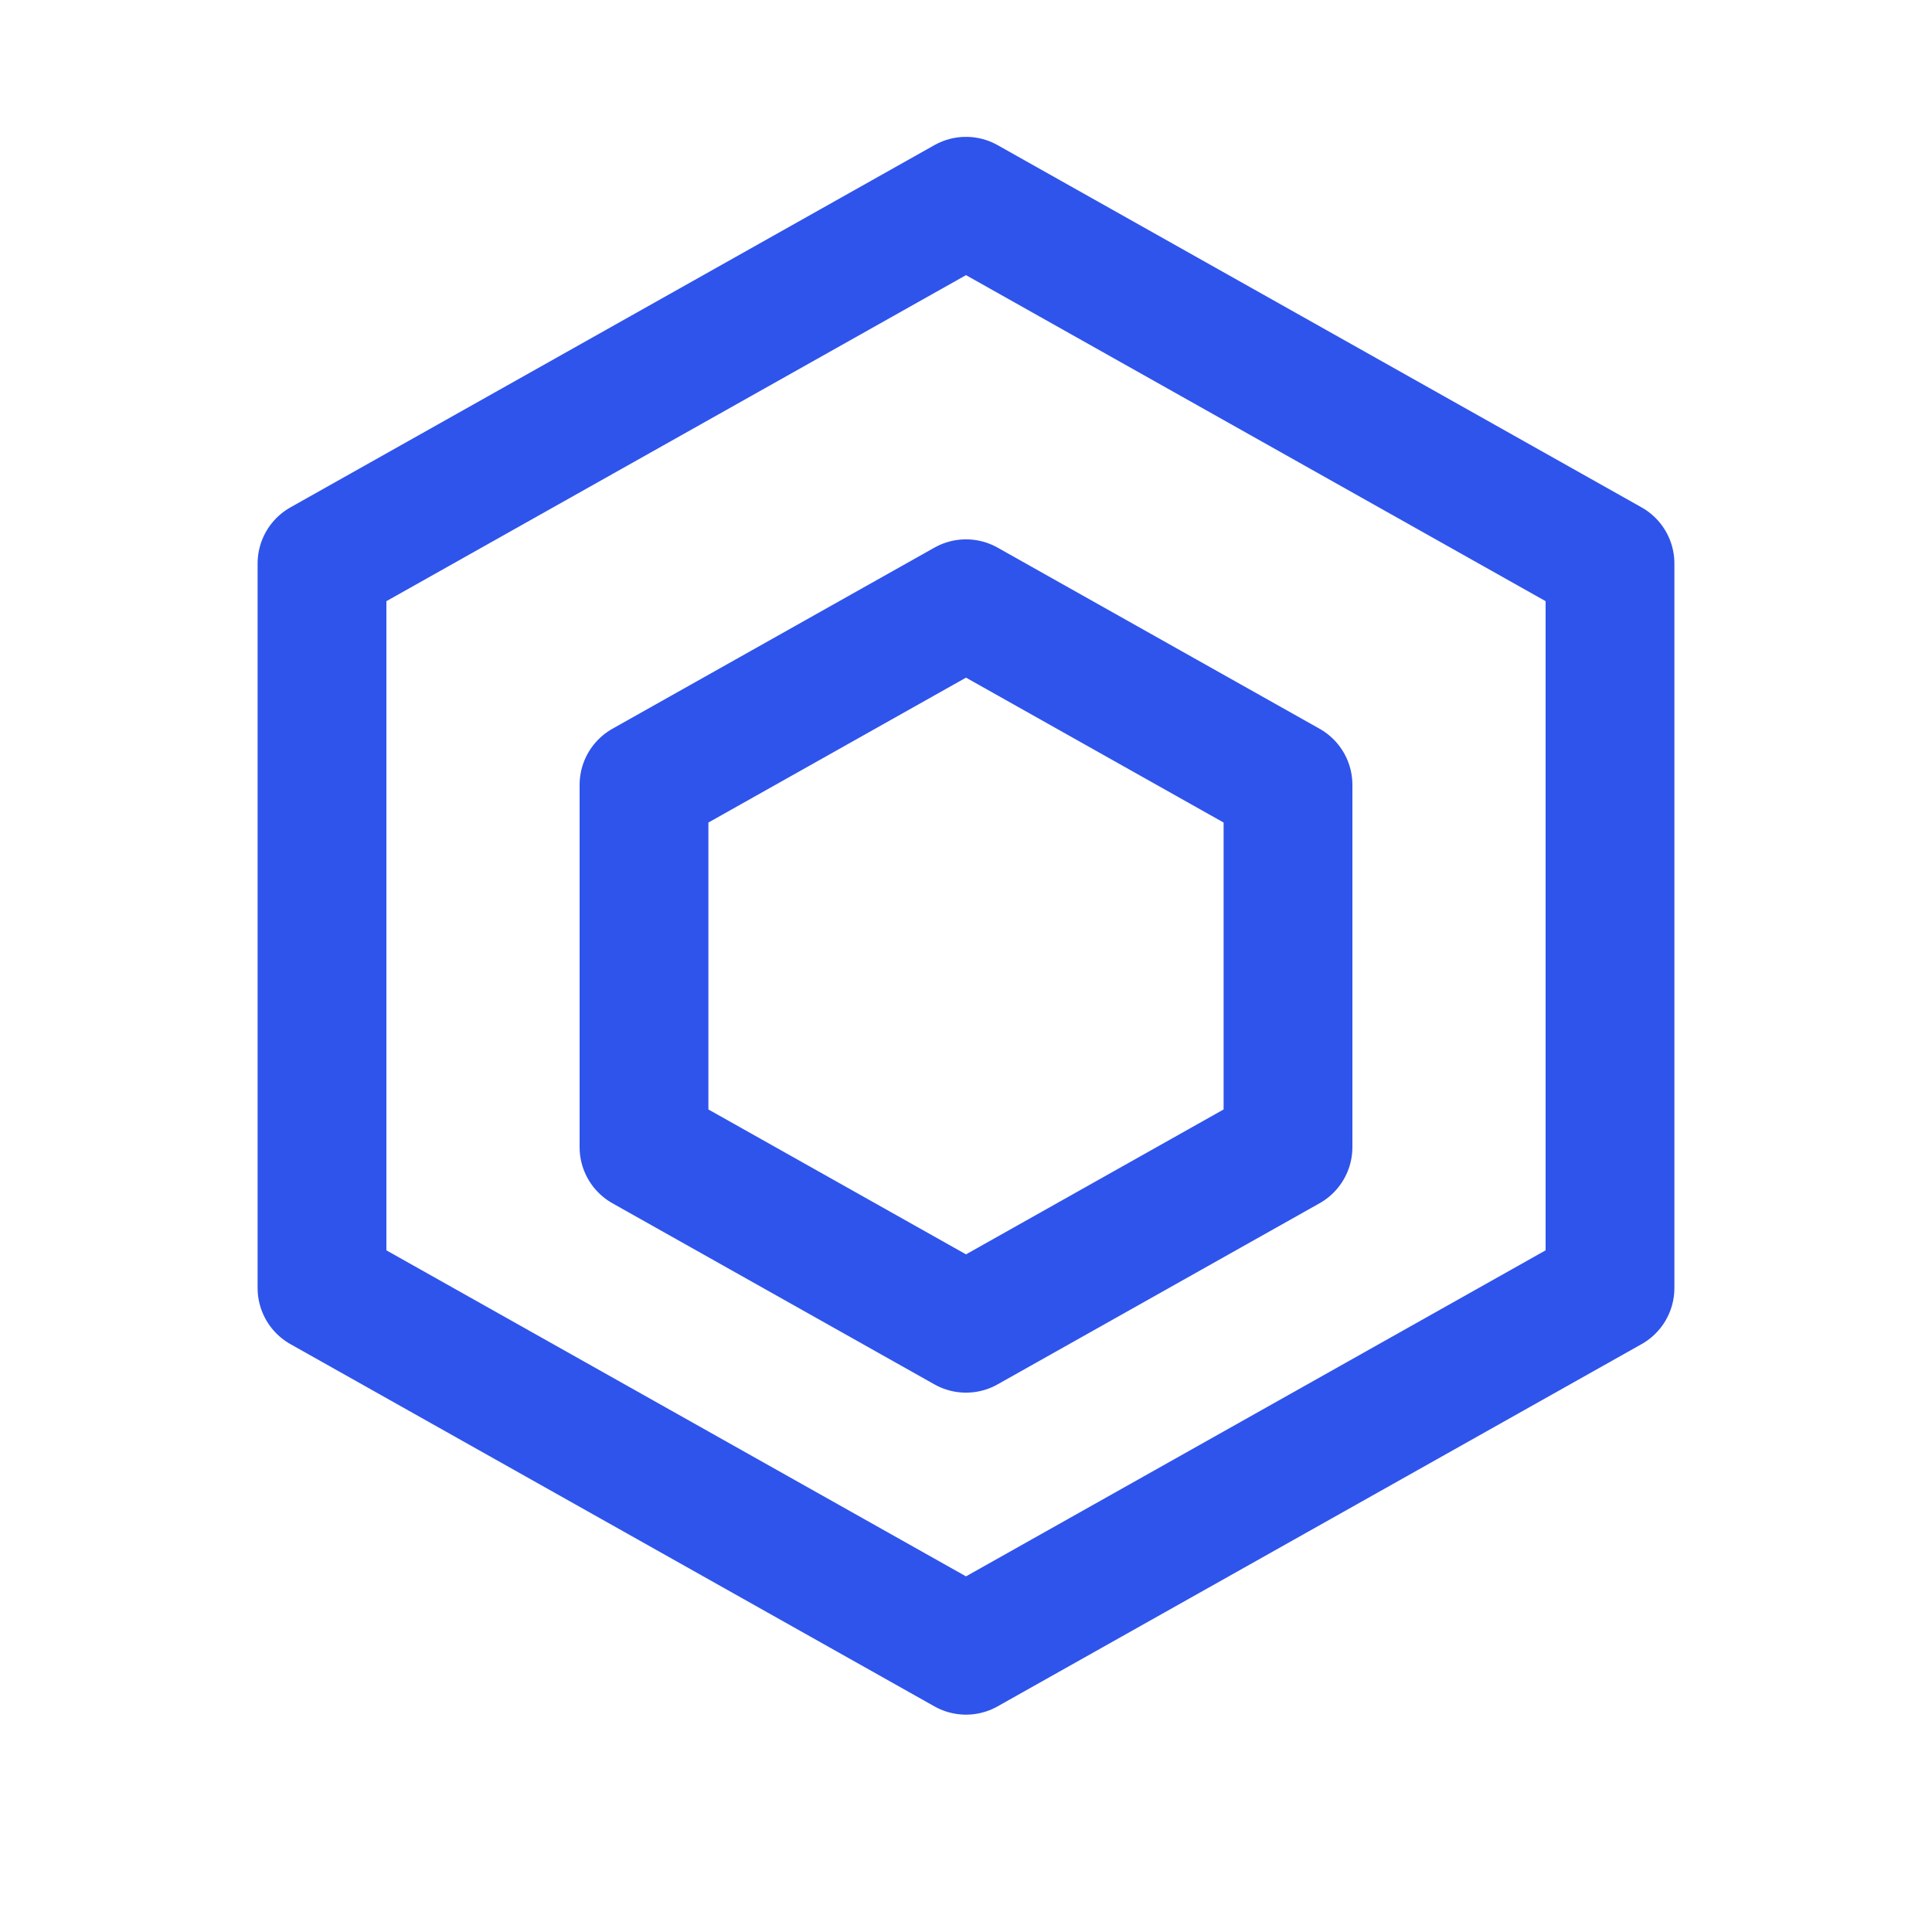
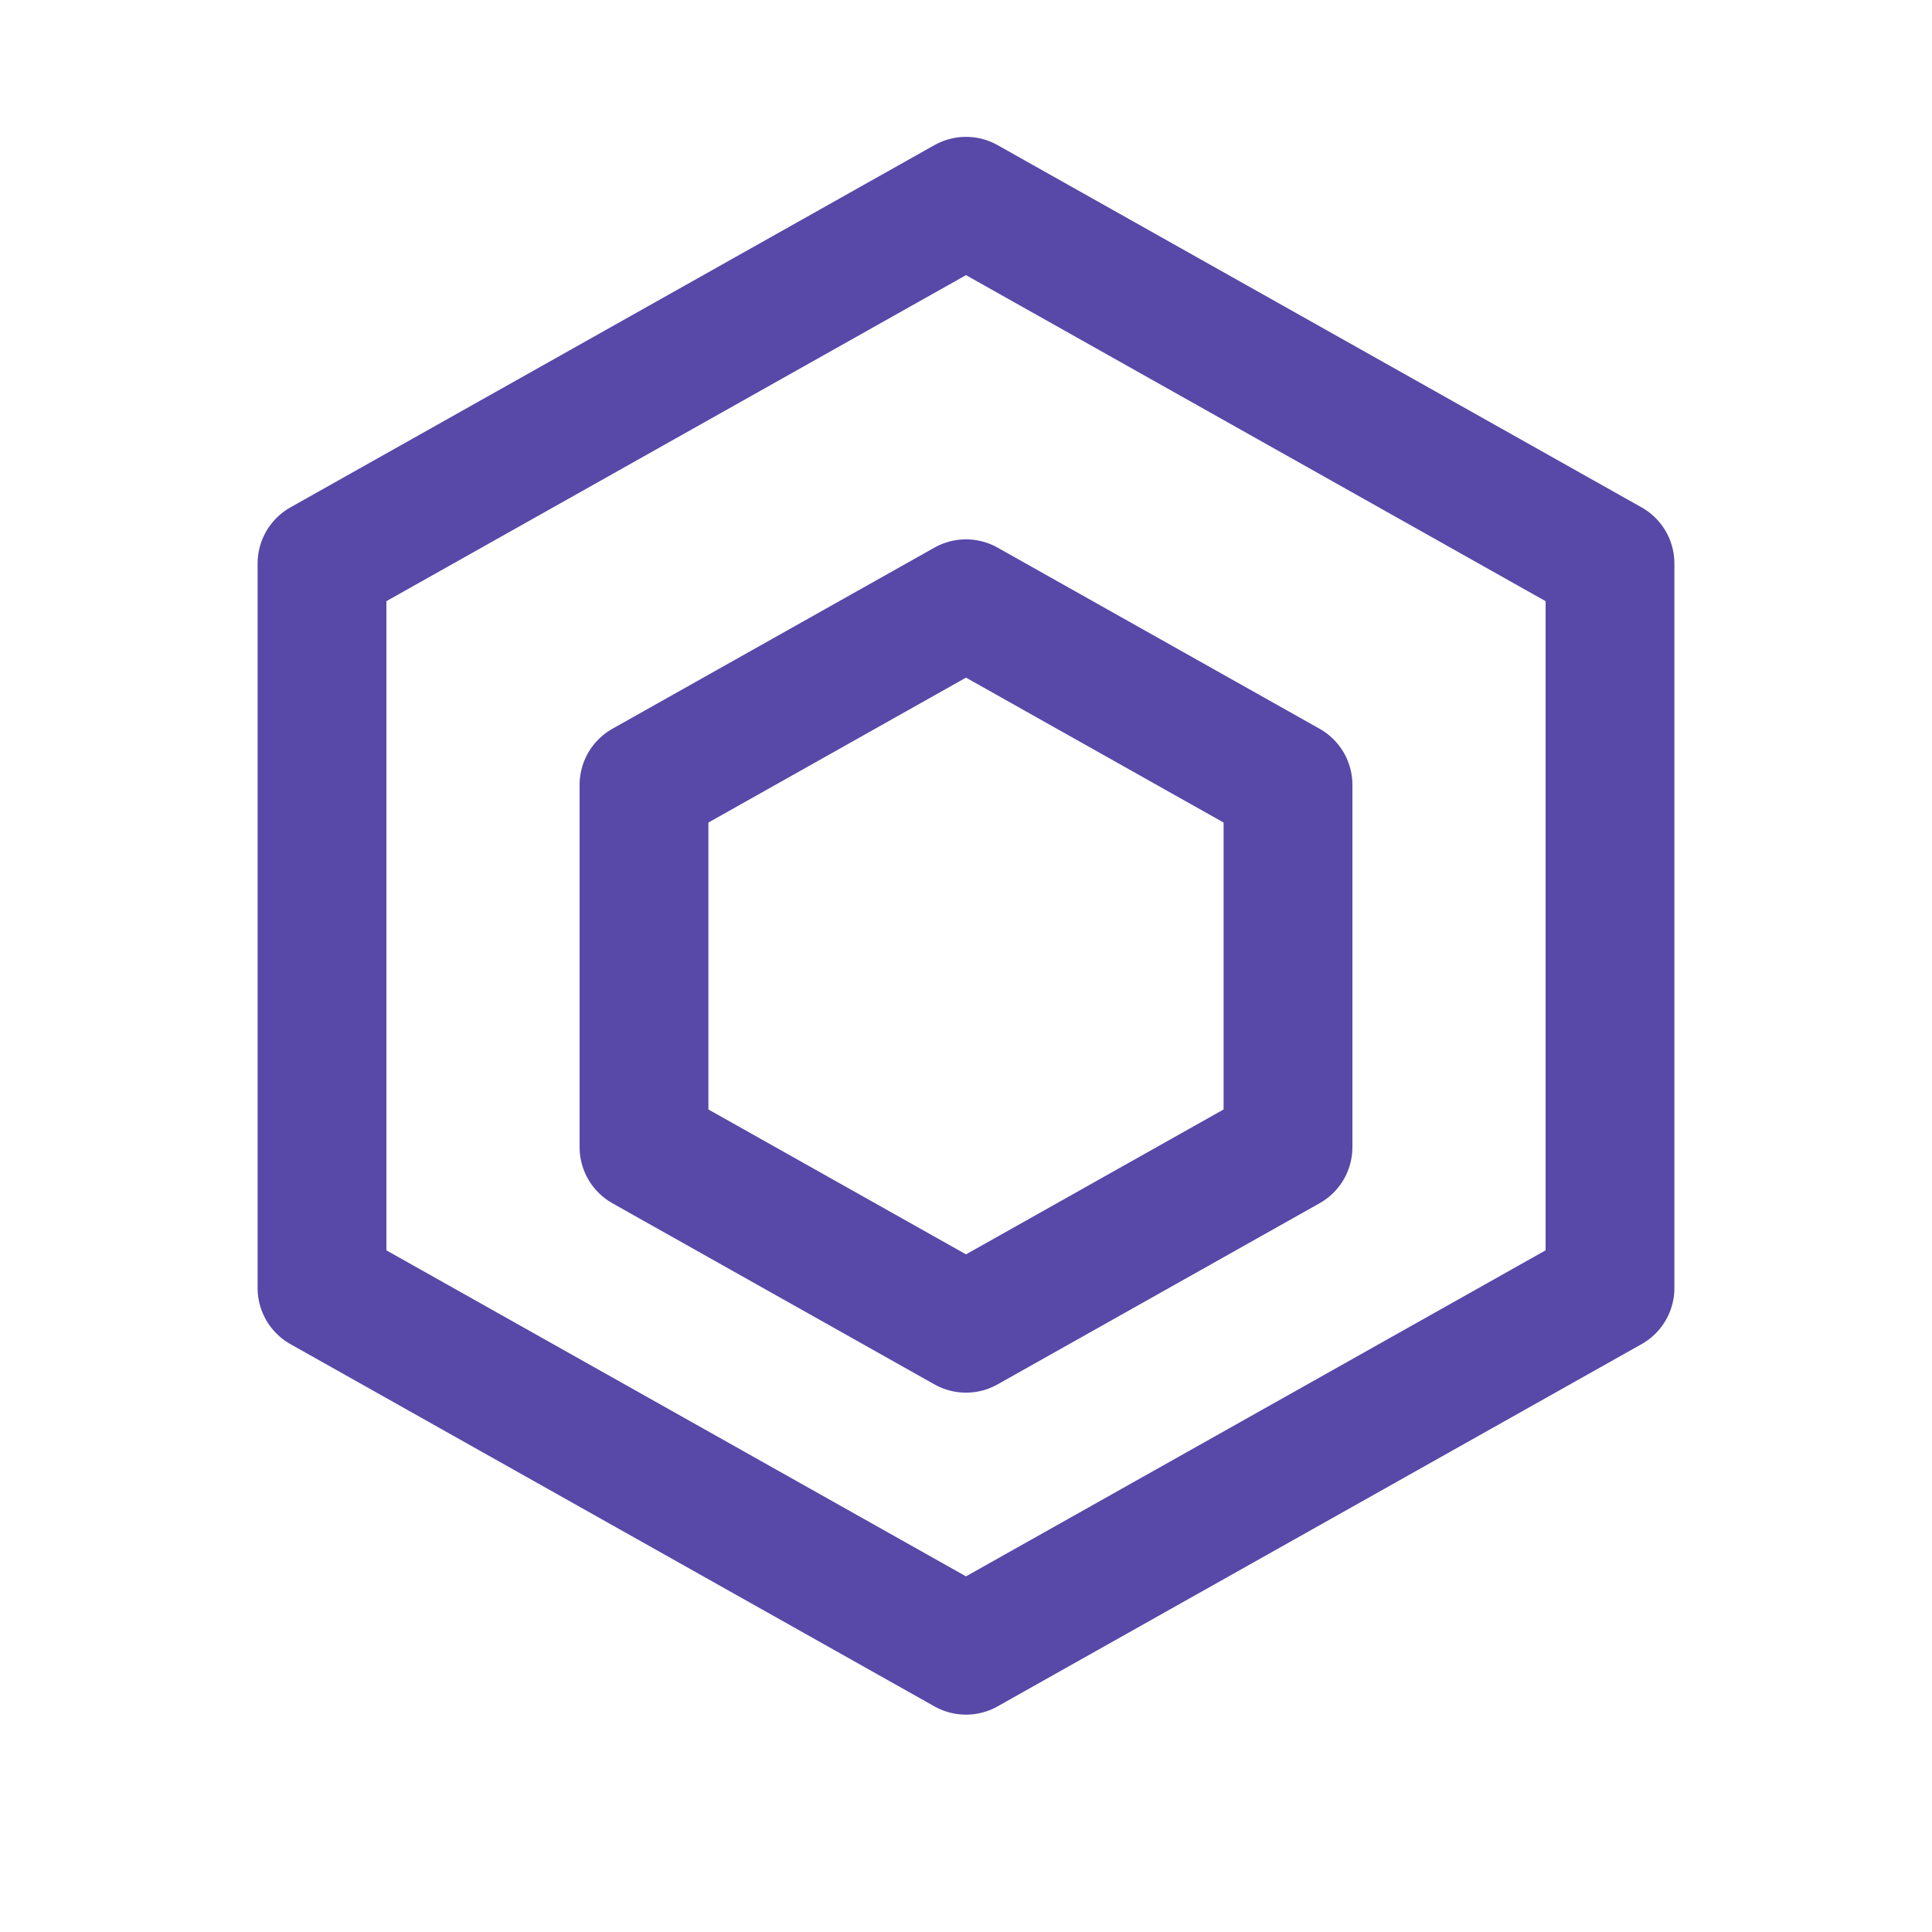
- <svg xmlns="http://www.w3.org/2000/svg" viewBox="0 0 24 24" fill="none" stroke="#2f54eb" stroke-width="1.6" stroke-linecap="round" stroke-linejoin="round">
+ <svg xmlns="http://www.w3.org/2000/svg" viewBox="0 0 24 24" fill="none" stroke="#5848a8" stroke-width="1.6" stroke-linecap="round" stroke-linejoin="round">
  <path d="M12 2.5l8 4.5v9l-8 4.5-8-4.5v-9z" />
  <path d="M12 7.5l4 2.25v4.5L12 16.5l-4-2.25v-4.5z" />
</svg>
